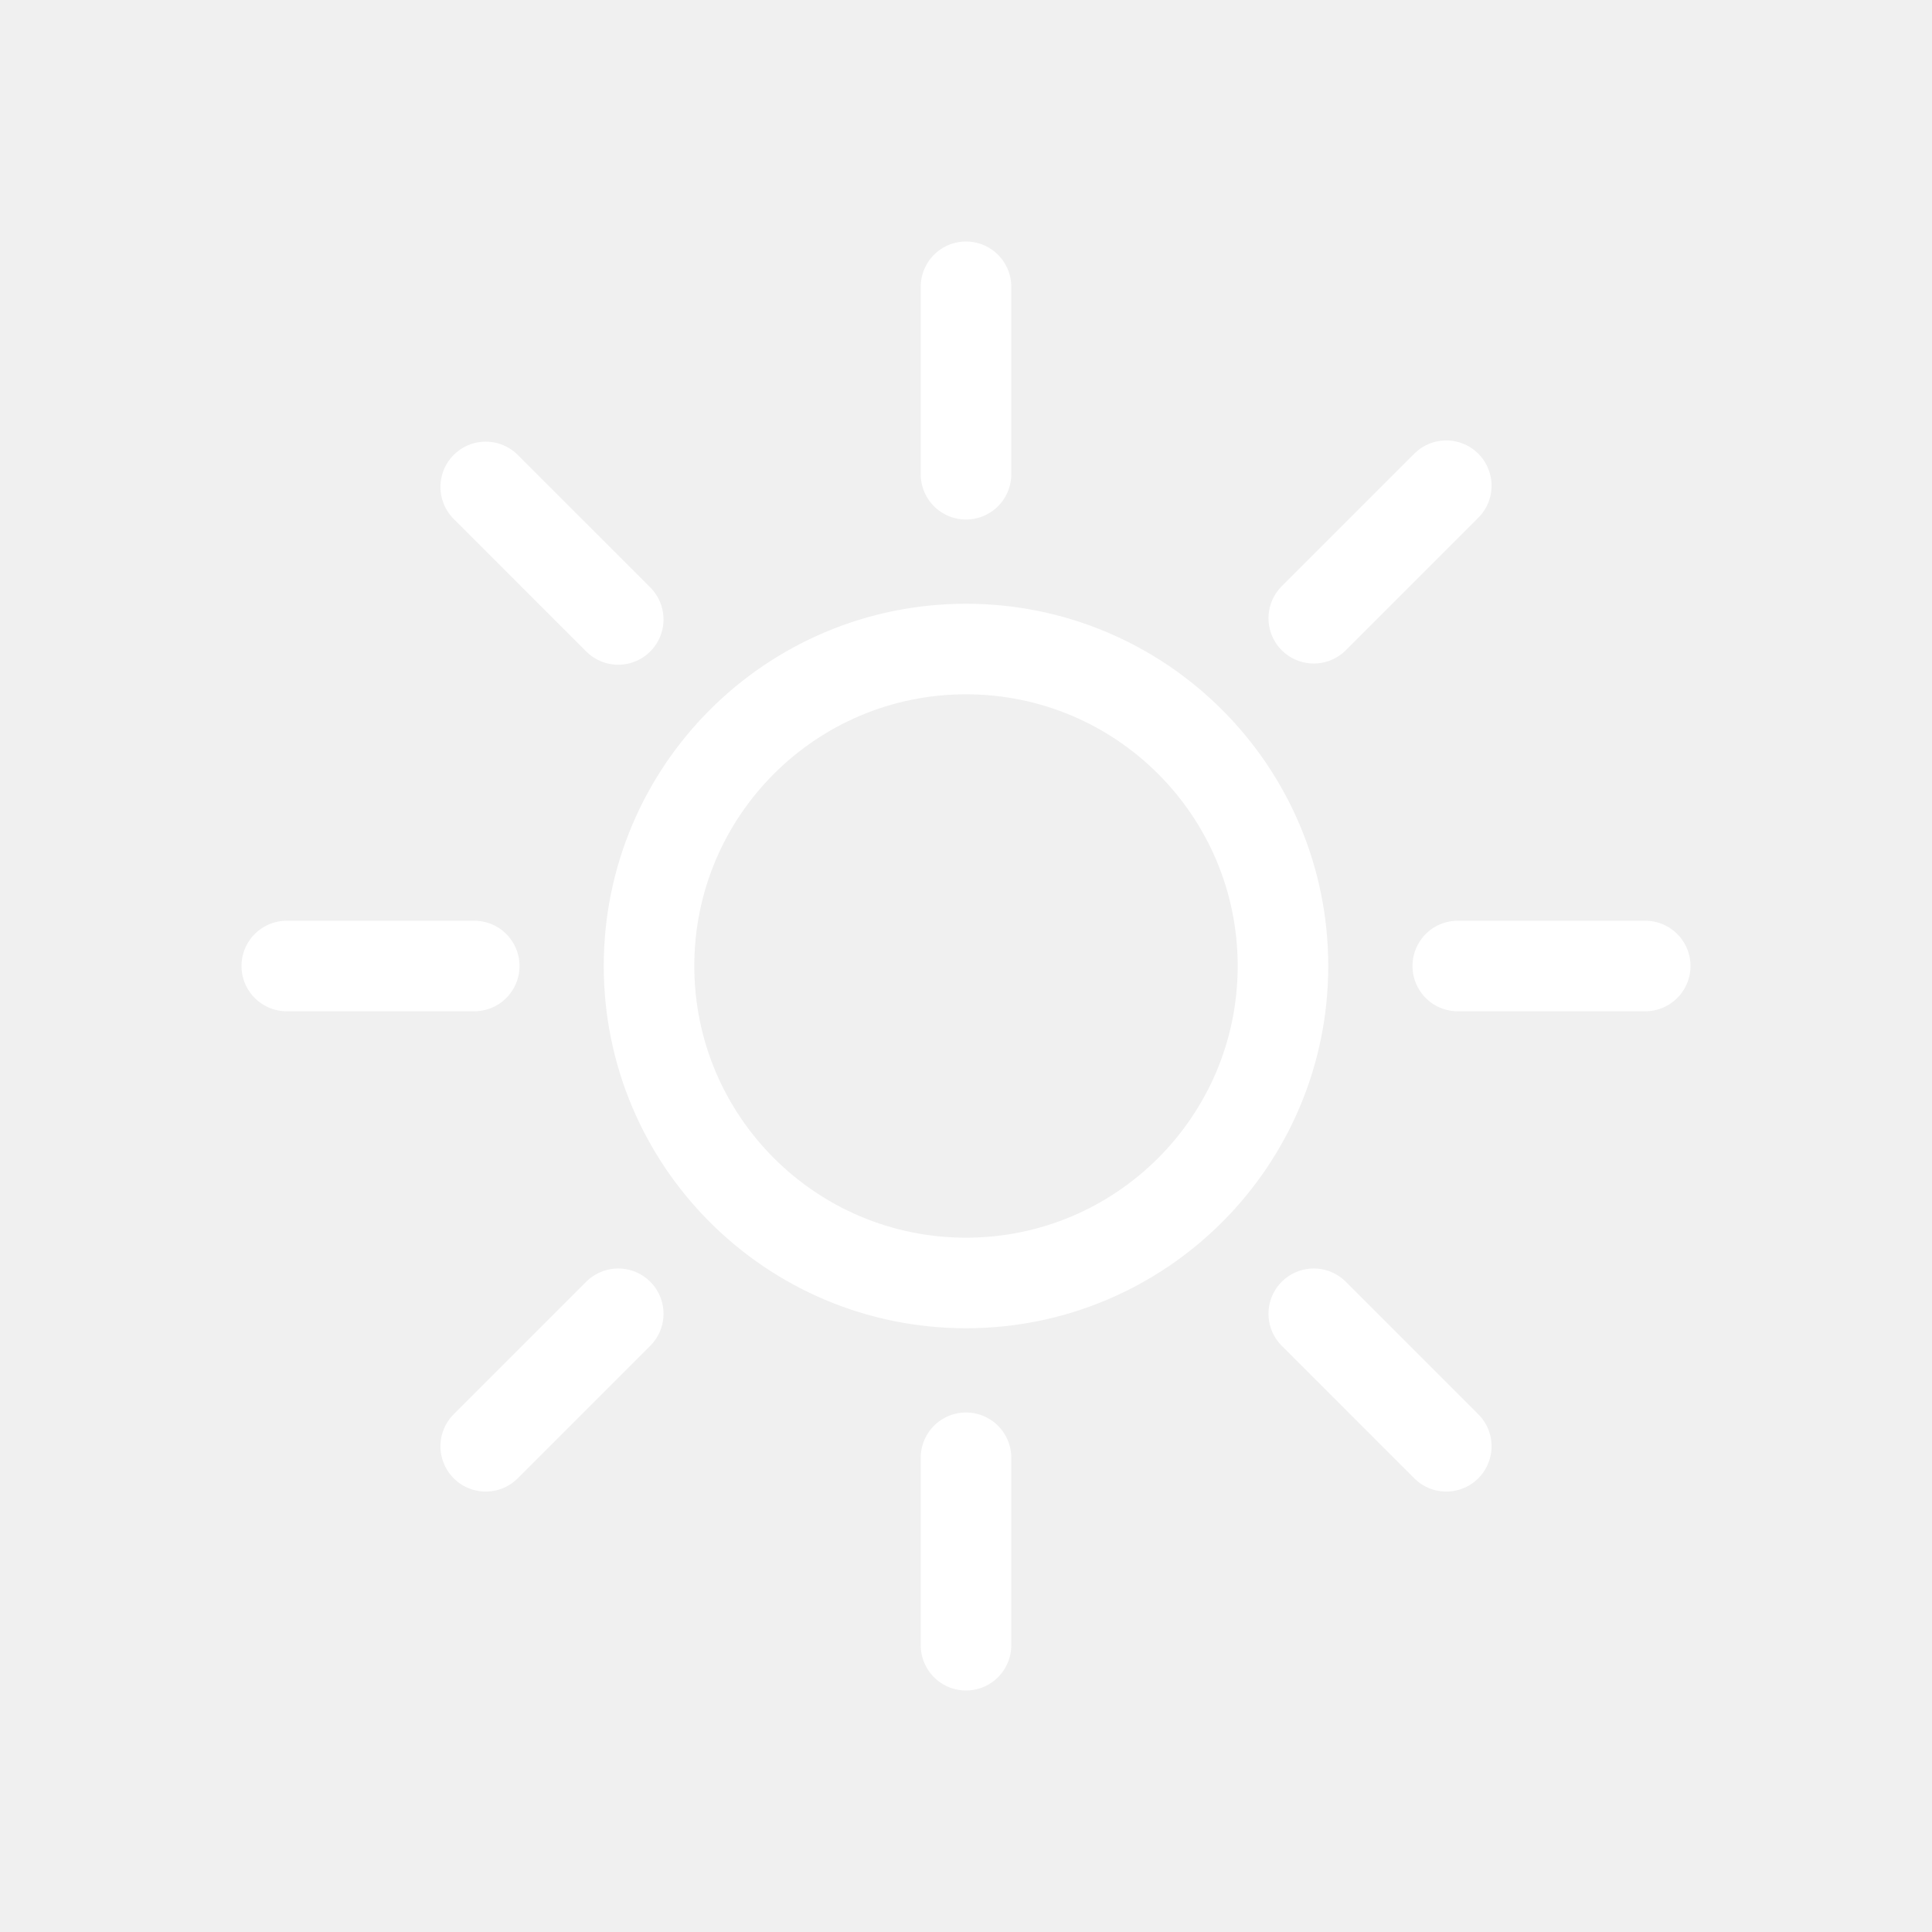
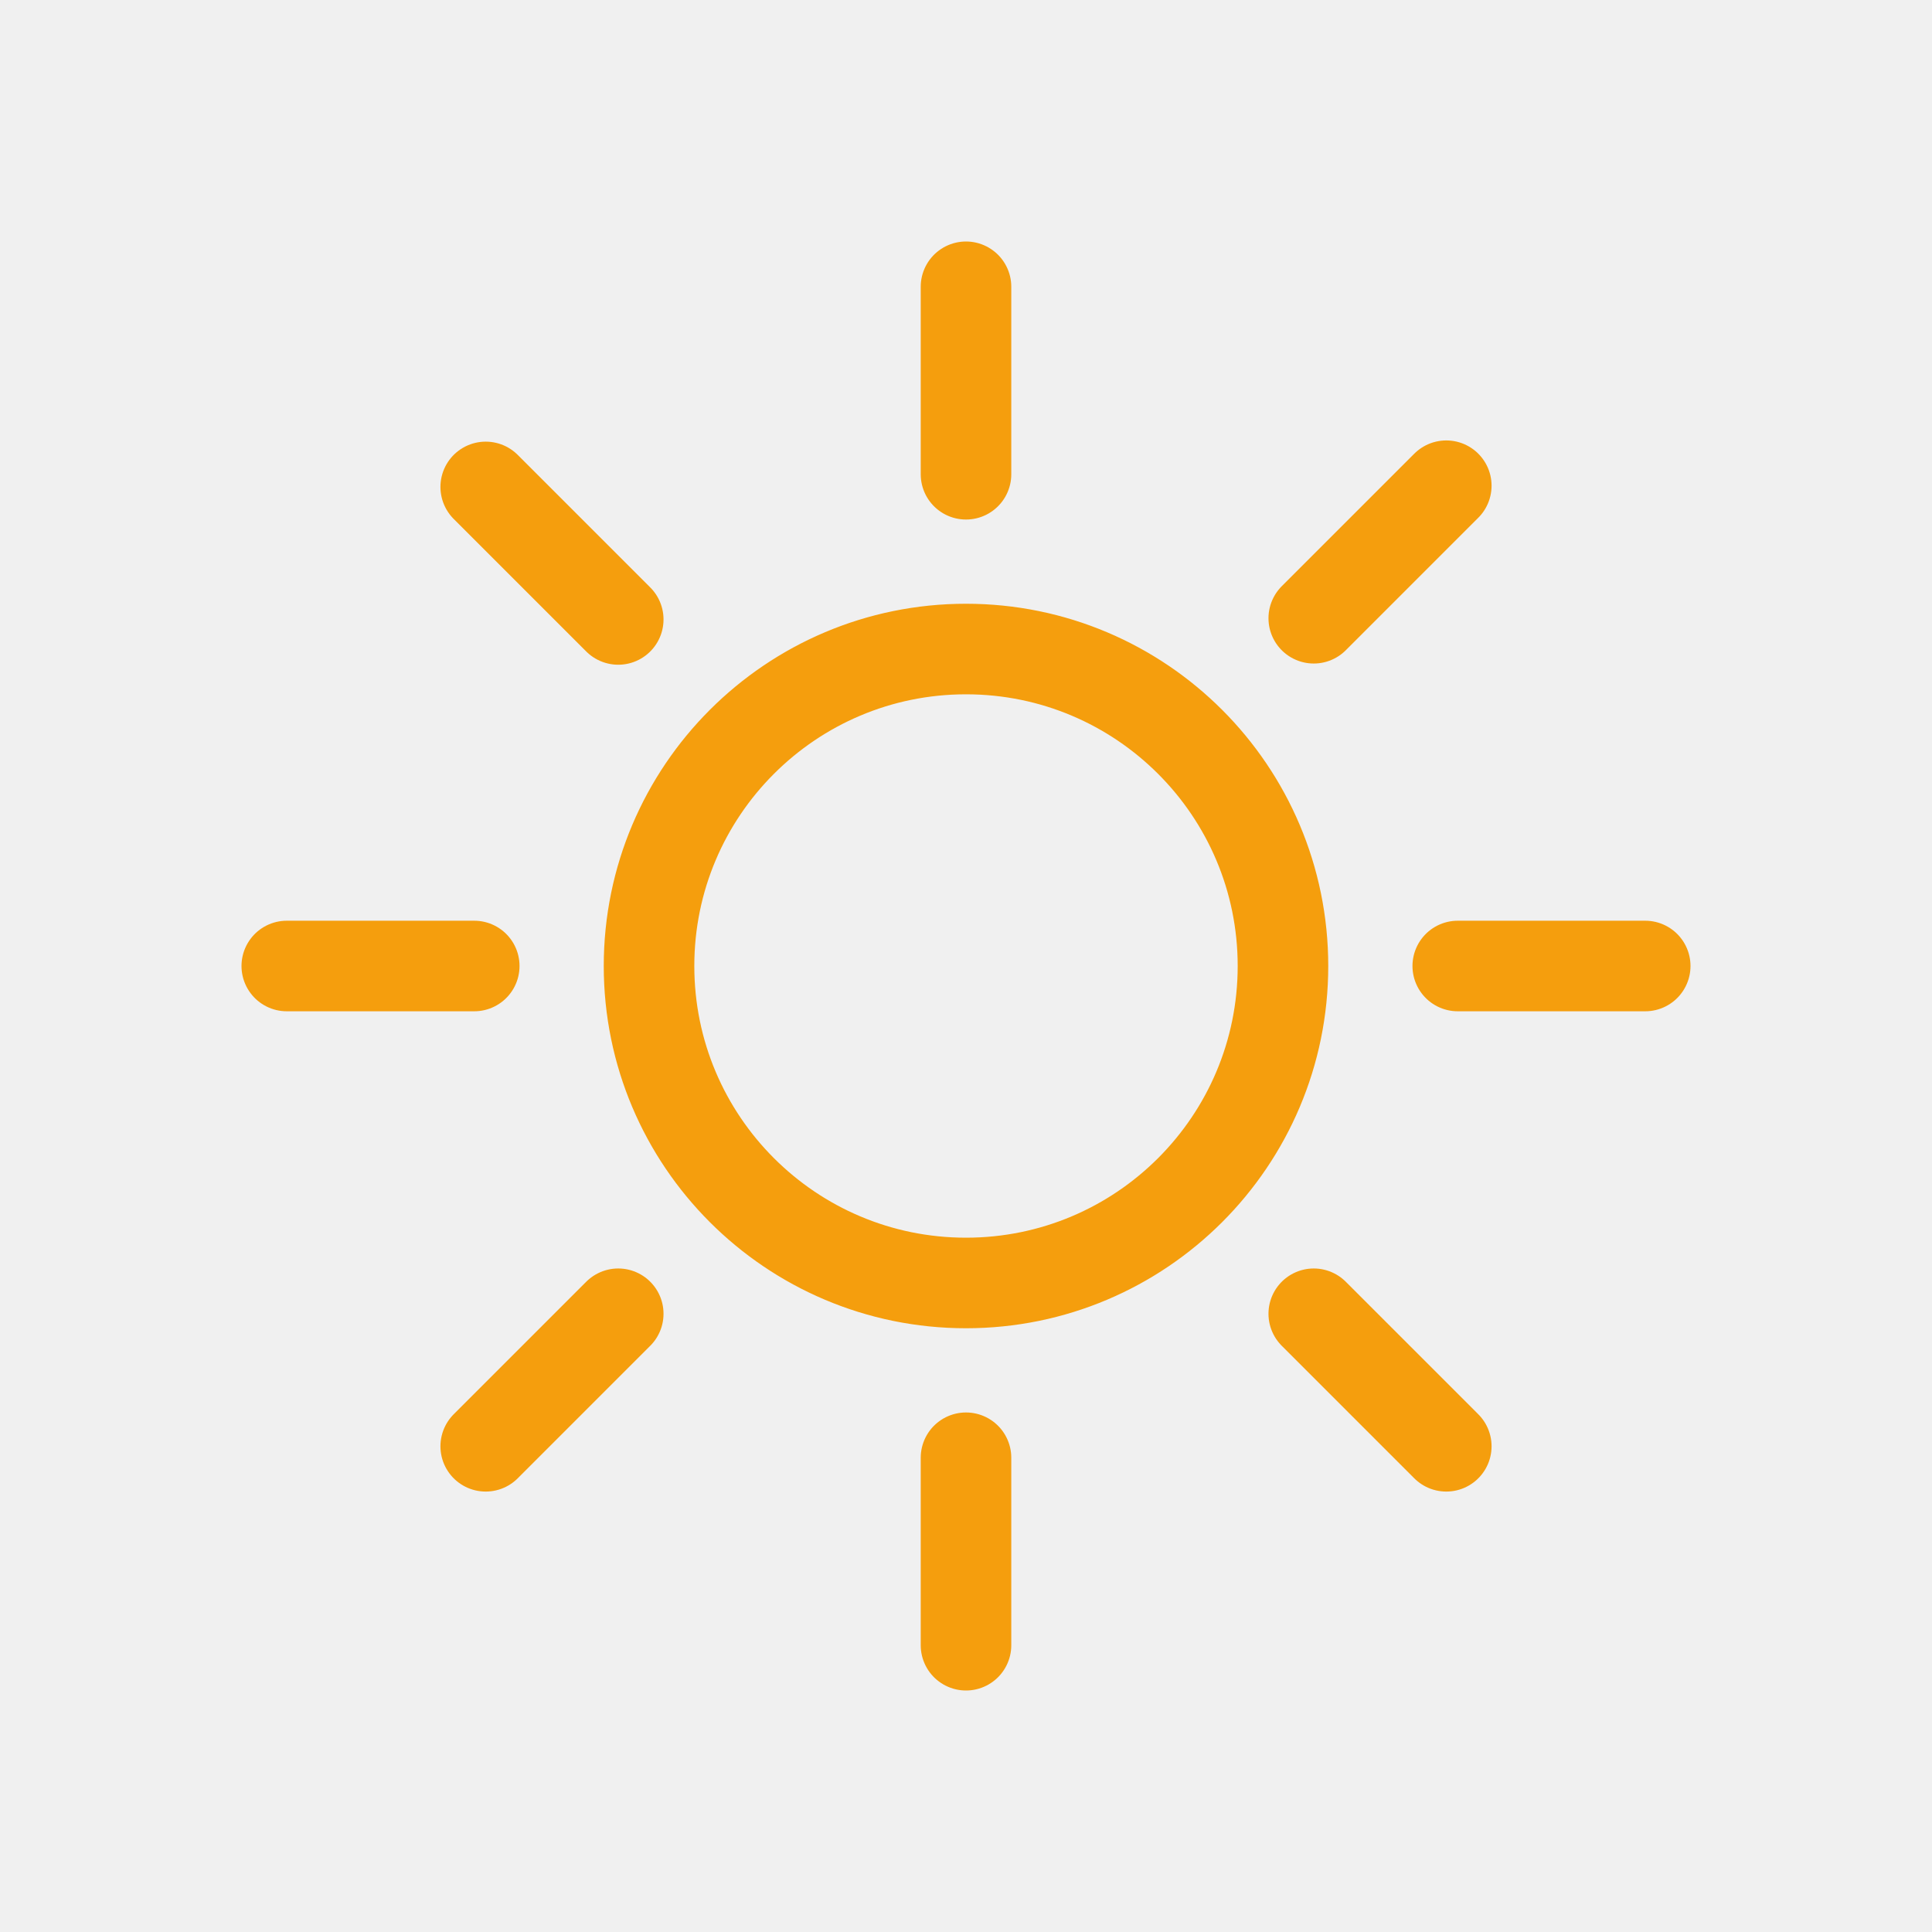
<svg xmlns="http://www.w3.org/2000/svg" viewBox="0 0 64 64">
  <g>
-     <path fill="none" stroke="#fff" stroke-linecap="round" stroke-miterlimit="10" stroke-width="3" d="M42.5 32A10.5 10.5 0 1132 21.5 10.5 10.5 0 0142.5 32zM32 15.71V9.5m0 45v-6.21m11.52-27.81l4.39-4.39M16.09 47.91l4.39-4.39m0-23l-4.39-4.39m31.82 31.78l-4.39-4.39M15.71 32H9.5m45 0h-6.21" />
+     <path fill="none" stroke="#f59e0d" stroke-linecap="round" stroke-miterlimit="10" stroke-width="3" d="M42.5 32A10.5 10.5 0 1132 21.5 10.5 10.5 0 0142.5 32zM32 15.71V9.5m0 45v-6.21m11.52-27.81l4.39-4.39M16.09 47.91l4.39-4.39m0-23l-4.39-4.39m31.82 31.78l-4.39-4.39M15.71 32H9.5m45 0h-6.21" />
    <animateTransform attributeName="transform" dur="45s" from="0 32 32" repeatCount="indefinite" to="360 32 32" type="rotate" />
  </g>
</svg>
